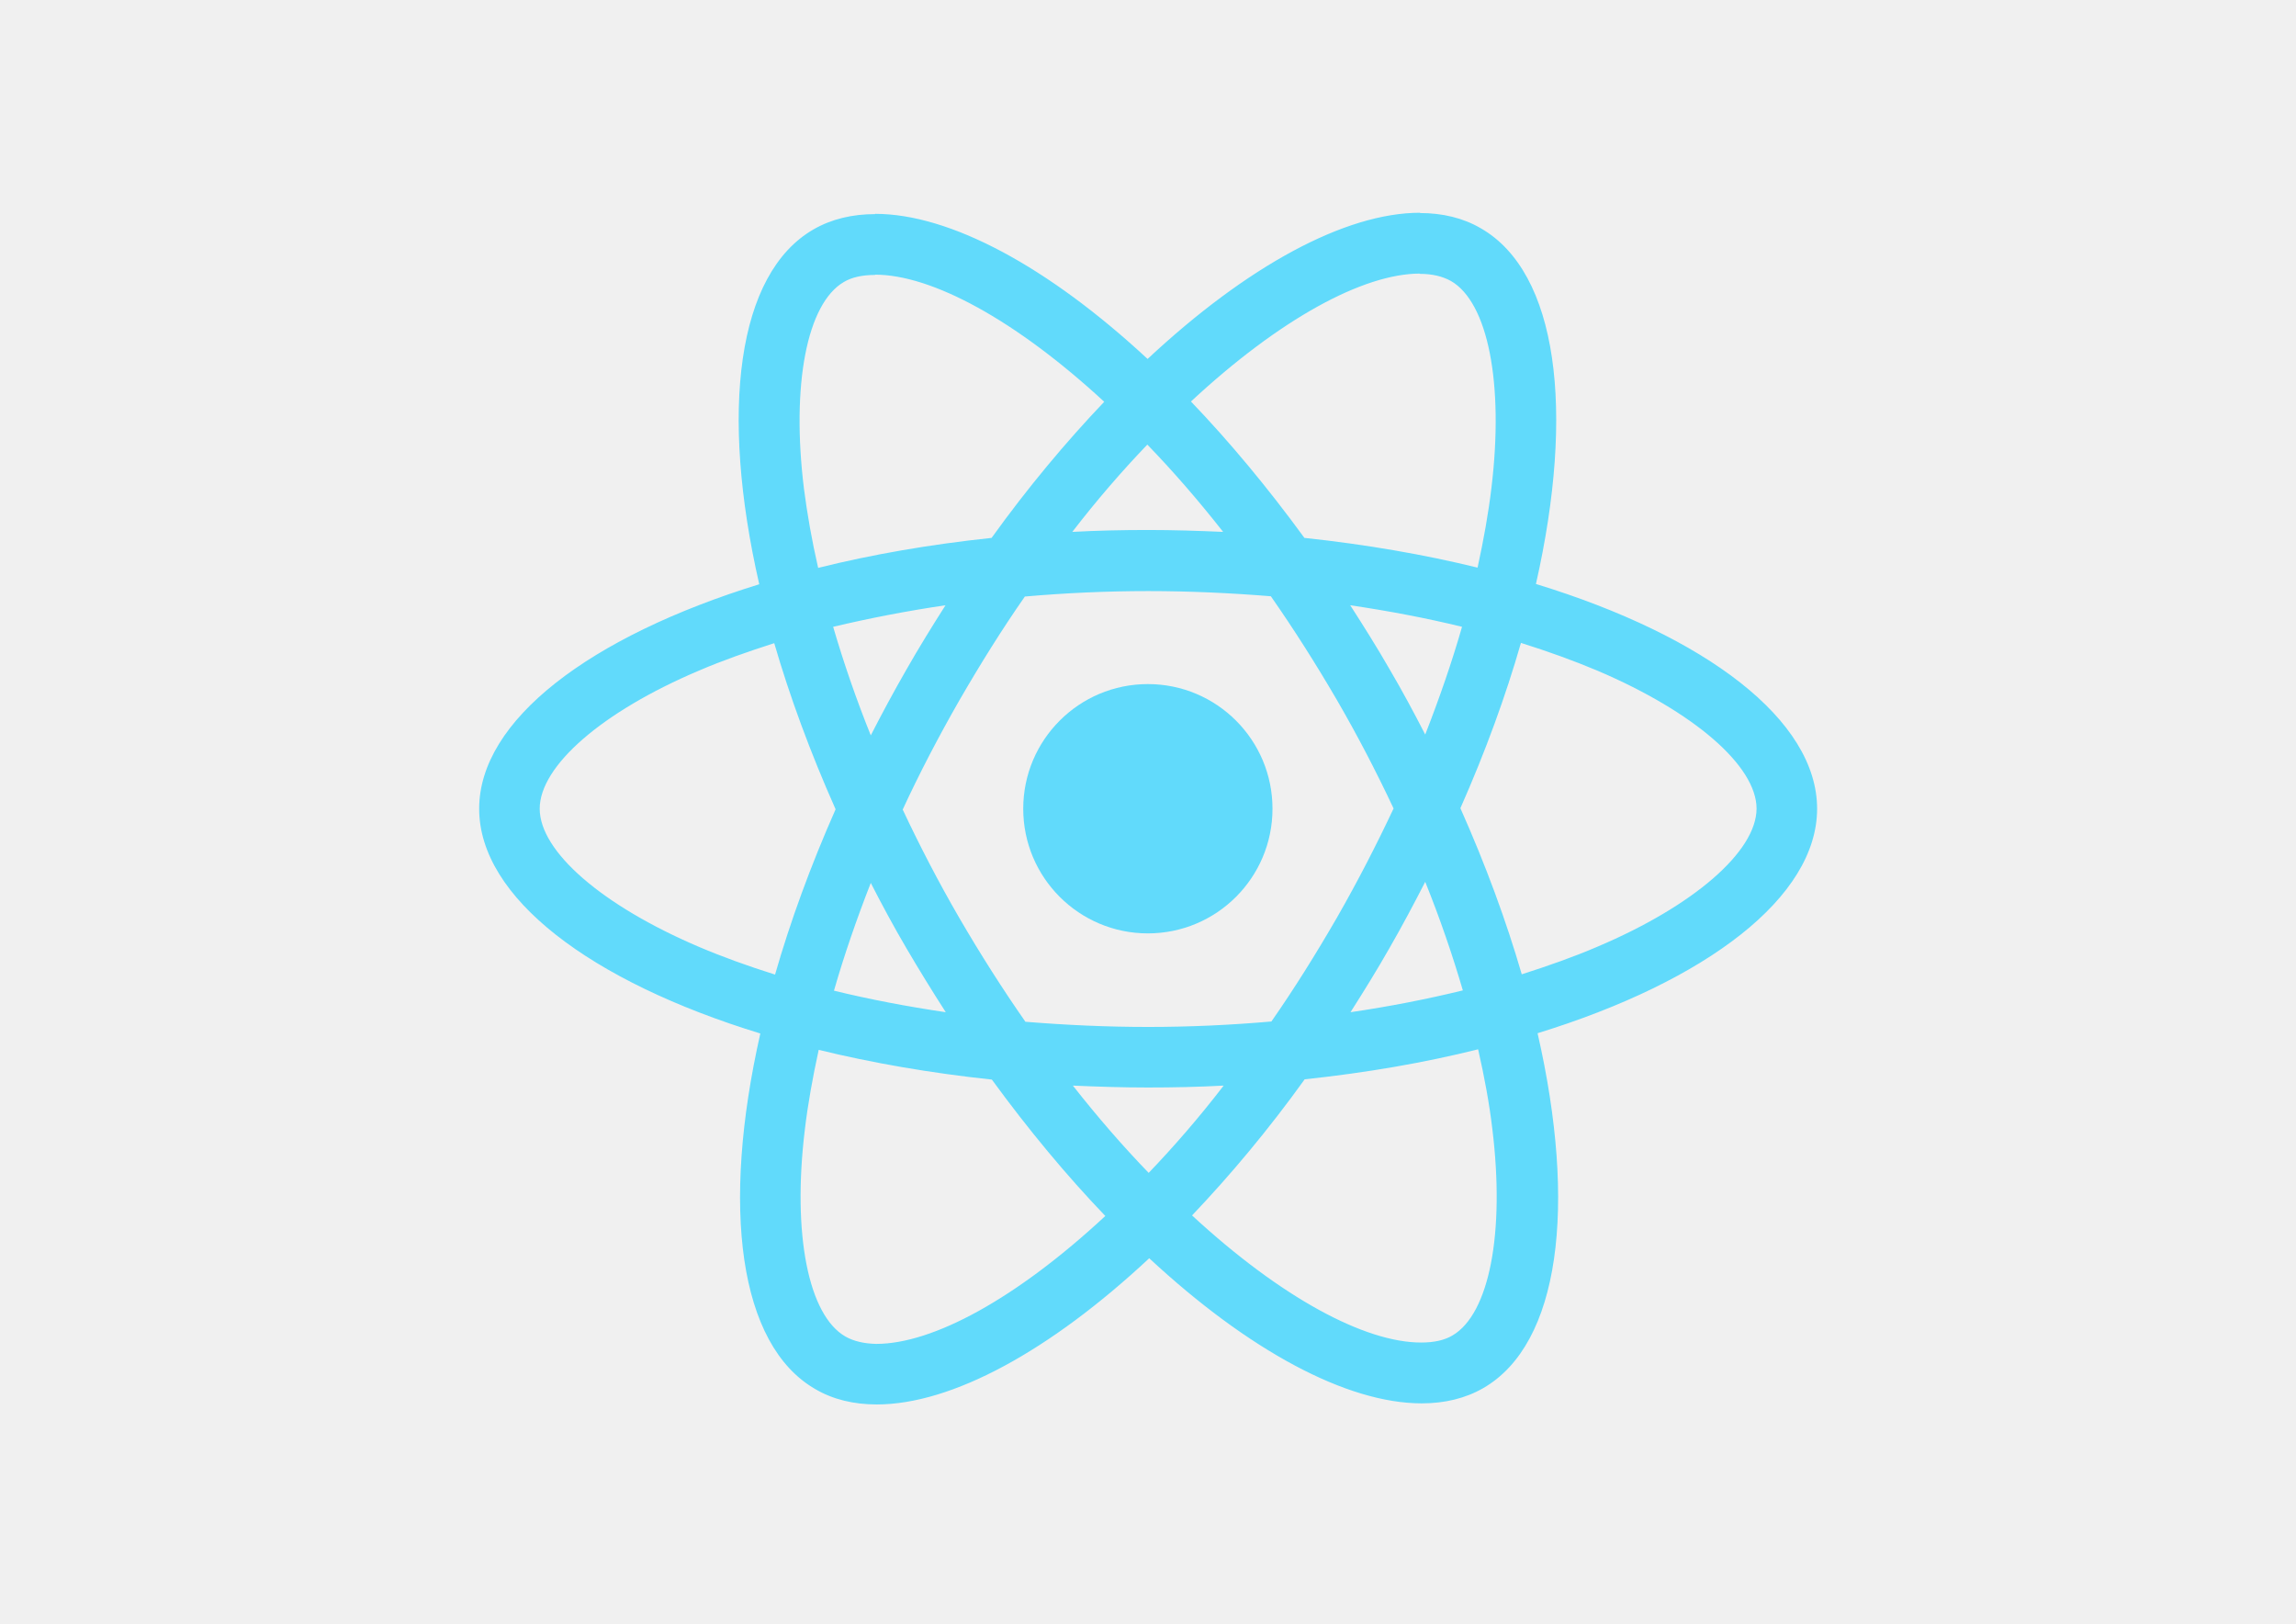
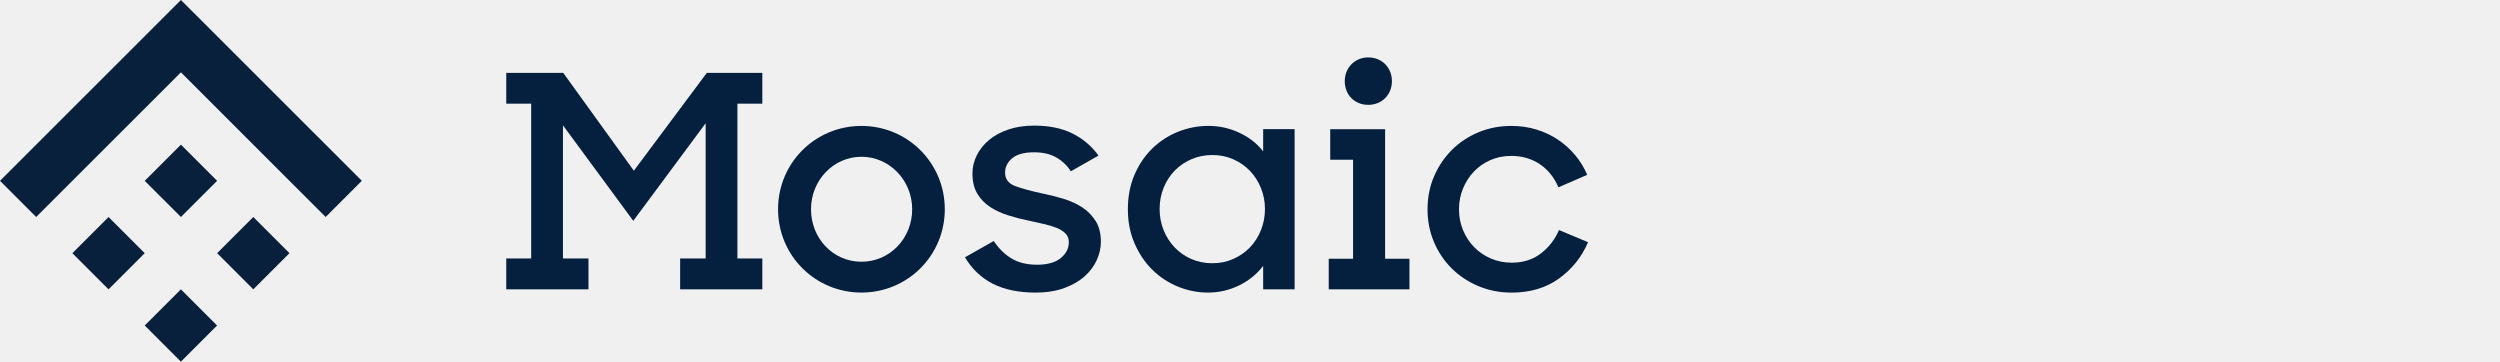
- <svg xmlns="http://www.w3.org/2000/svg" viewBox="0 0 841.9 595.3">
-   <g fill="#61DAFB">
-     <path d="M666.3 296.5c0-32.5-40.7-63.3-103.1-82.4 14.4-63.6 8-114.2-20.2-130.4-6.5-3.8-14.1-5.6-22.4-5.6v22.3c4.6 0 8.3.9 11.4 2.6 13.6 7.8 19.5 37.5 14.9 75.7-1.1 9.4-2.9 19.3-5.1 29.4-19.6-4.8-41-8.5-63.5-10.9-13.5-18.5-27.5-35.3-41.6-50 32.6-30.3 63.2-46.9 84-46.9V78c-27.5 0-63.5 19.6-99.9 53.6-36.4-33.8-72.4-53.2-99.9-53.2v22.3c20.7 0 51.4 16.5 84 46.6-14 14.7-28 31.4-41.3 49.9-22.6 2.4-44 6.1-63.6 11-2.3-10-4-19.7-5.2-29-4.7-38.2 1.1-67.9 14.6-75.8 3-1.8 6.9-2.6 11.5-2.6V78.5c-8.4 0-16 1.8-22.6 5.6-28.1 16.2-34.4 66.7-19.9 130.1-62.2 19.2-102.7 49.9-102.7 82.3 0 32.5 40.7 63.3 103.1 82.4-14.4 63.6-8 114.2 20.2 130.4 6.5 3.8 14.1 5.6 22.5 5.6 27.5 0 63.5-19.6 99.9-53.6 36.4 33.8 72.4 53.2 99.9 53.2 8.4 0 16-1.8 22.6-5.6 28.1-16.2 34.4-66.7 19.9-130.1 62-19.1 102.5-49.9 102.5-82.3zm-130.2-66.7c-3.7 12.9-8.3 26.2-13.5 39.5-4.1-8-8.4-16-13.1-24-4.6-8-9.5-15.8-14.4-23.4 14.2 2.1 27.9 4.7 41 7.9zm-45.8 106.5c-7.8 13.5-15.8 26.3-24.1 38.2-14.9 1.3-30 2-45.2 2-15.1 0-30.2-.7-45-1.9-8.3-11.9-16.4-24.6-24.2-38-7.6-13.1-14.5-26.4-20.8-39.8 6.2-13.4 13.2-26.8 20.7-39.9 7.8-13.5 15.8-26.3 24.1-38.2 14.9-1.3 30-2 45.2-2 15.1 0 30.2.7 45 1.9 8.3 11.9 16.4 24.6 24.2 38 7.6 13.1 14.5 26.4 20.8 39.8-6.3 13.4-13.2 26.8-20.7 39.9zm32.3-13c5.4 13.4 10 26.8 13.8 39.8-13.1 3.2-26.9 5.9-41.2 8 4.9-7.7 9.8-15.6 14.4-23.7 4.6-8 8.9-16.1 13-24.1zM421.2 430c-9.3-9.6-18.6-20.3-27.8-32 9 .4 18.2.7 27.5.7 9.4 0 18.7-.2 27.8-.7-9 11.7-18.3 22.4-27.5 32zm-74.4-58.9c-14.2-2.1-27.9-4.7-41-7.9 3.7-12.9 8.3-26.2 13.5-39.5 4.1 8 8.4 16 13.1 24 4.7 8 9.5 15.8 14.4 23.4zM420.7 163c9.3 9.6 18.6 20.3 27.8 32-9-.4-18.2-.7-27.5-.7-9.4 0-18.7.2-27.8.7 9-11.7 18.3-22.4 27.5-32zm-74 58.9c-4.9 7.7-9.8 15.6-14.4 23.7-4.6 8-8.9 16-13 24-5.4-13.4-10-26.8-13.8-39.8 13.1-3.1 26.9-5.8 41.2-7.9zm-90.5 125.2c-35.4-15.1-58.3-34.9-58.3-50.6 0-15.7 22.9-35.6 58.3-50.6 8.6-3.7 18-7 27.7-10.1 5.7 19.6 13.2 40 22.5 60.9-9.2 20.8-16.6 41.1-22.2 60.6-9.9-3.1-19.3-6.5-28-10.2zM310 490c-13.6-7.8-19.5-37.5-14.9-75.7 1.1-9.4 2.9-19.3 5.1-29.4 19.6 4.8 41 8.5 63.5 10.9 13.5 18.5 27.5 35.3 41.6 50-32.6 30.3-63.2 46.9-84 46.9-4.5-.1-8.3-1-11.3-2.7zm237.2-76.2c4.7 38.2-1.1 67.9-14.6 75.8-3 1.8-6.9 2.6-11.5 2.6-20.7 0-51.4-16.5-84-46.6 14-14.7 28-31.4 41.3-49.9 22.6-2.4 44-6.1 63.6-11 2.3 10.1 4.1 19.8 5.2 29.1zm38.5-66.7c-8.6 3.7-18 7-27.7 10.1-5.7-19.6-13.2-40-22.5-60.9 9.2-20.8 16.6-41.1 22.2-60.6 9.9 3.1 19.3 6.5 28.1 10.2 35.4 15.1 58.3 34.9 58.3 50.6-.1 15.7-23 35.6-58.4 50.6zM320.8 78.4z" />
-     <circle cx="420.9" cy="296.5" r="45.7" />
-     <path d="M520.5 78.1z" />
+ <svg xmlns="http://www.w3.org/2000/svg" width="159" height="23" viewBox="0 0 159 23" fill="none">
+   <g clip-path="url(#clip0_303_14075)">
+     <path d="M32.198 18.4V16.439H33.783V6.595H32.198V4.634H35.822L40.313 10.857L44.955 4.634H48.484V6.595H46.899V16.439H48.484V18.4H43.257V16.439H44.88V7.838L40.276 14.044L35.804 7.97V16.439H37.427V18.4H32.2H32.198Z" fill="#04203E" />
+     <path d="M49.484 13.308C49.484 10.365 51.844 8.009 54.787 8.009C57.729 8.009 60.089 10.367 60.089 13.308C60.089 16.249 57.729 18.607 54.787 18.607C51.844 18.607 49.484 16.249 49.484 13.308ZM58.015 13.308C58.015 11.46 56.562 9.97 54.788 9.97C53.015 9.97 51.58 11.46 51.58 13.308C51.58 15.155 52.976 16.646 54.788 16.646C56.6 16.646 58.015 15.155 58.015 13.308Z" fill="#04203E" />
+     <path d="M65.864 18.608C64.782 18.608 63.872 18.42 63.137 18.043C62.402 17.666 61.813 17.106 61.373 16.364L63.203 15.327C63.518 15.806 63.895 16.175 64.335 16.44C64.776 16.704 65.317 16.836 65.959 16.836C66.6 16.836 67.129 16.695 67.468 16.411C67.807 16.129 67.978 15.792 67.978 15.402C67.978 15.175 67.906 14.991 67.761 14.846C67.617 14.702 67.425 14.582 67.186 14.487C66.947 14.392 66.674 14.311 66.365 14.242C66.057 14.173 65.733 14.101 65.394 14.025C64.966 13.938 64.541 13.828 64.121 13.696C63.699 13.564 63.318 13.387 62.979 13.168C62.64 12.949 62.366 12.665 62.158 12.319C61.951 11.974 61.847 11.543 61.847 11.026C61.847 10.637 61.938 10.257 62.12 9.885C62.303 9.514 62.563 9.188 62.903 8.904C63.242 8.622 63.654 8.398 64.139 8.234C64.624 8.071 65.167 7.989 65.772 7.989C66.727 7.989 67.539 8.156 68.206 8.489C68.874 8.821 69.426 9.29 69.866 9.893L68.111 10.893C67.86 10.516 67.545 10.22 67.168 10.007C66.79 9.793 66.325 9.686 65.772 9.686C65.142 9.686 64.678 9.812 64.375 10.063C64.073 10.315 63.923 10.623 63.923 10.988C63.923 11.39 64.139 11.673 64.573 11.836C65.007 12 65.614 12.162 66.394 12.326C66.822 12.414 67.251 12.524 67.677 12.656C68.105 12.788 68.492 12.967 68.837 13.194C69.182 13.421 69.466 13.71 69.687 14.062C69.906 14.415 70.017 14.855 70.017 15.382C70.017 15.76 69.932 16.14 69.762 16.523C69.592 16.907 69.337 17.253 68.998 17.56C68.659 17.868 68.228 18.119 67.705 18.314C67.183 18.509 66.569 18.607 65.865 18.607L65.864 18.608Z" fill="#04203E" />
+     <path d="M76.847 18.608C76.18 18.608 75.538 18.483 74.921 18.231C74.305 17.98 73.762 17.621 73.289 17.157C72.817 16.692 72.439 16.132 72.157 15.477C71.873 14.824 71.732 14.101 71.732 13.308C71.732 12.515 71.87 11.777 72.148 11.129C72.424 10.482 72.798 9.925 73.271 9.459C73.743 8.995 74.289 8.636 74.912 8.384C75.535 8.133 76.186 8.007 76.865 8.007C77.545 8.007 78.195 8.151 78.818 8.441C79.441 8.731 79.948 9.126 80.337 9.629V8.214H82.338V18.4H80.337V16.91C79.935 17.437 79.421 17.853 78.8 18.155C78.177 18.457 77.527 18.607 76.847 18.607V18.608ZM77.111 16.741C77.59 16.741 78.033 16.651 78.441 16.468C78.849 16.285 79.202 16.04 79.498 15.732C79.794 15.424 80.026 15.059 80.196 14.639C80.366 14.217 80.451 13.768 80.451 13.291C80.451 12.814 80.366 12.383 80.196 11.961C80.026 11.54 79.793 11.177 79.498 10.868C79.202 10.56 78.851 10.315 78.441 10.132C78.031 9.95 77.588 9.859 77.111 9.859C76.634 9.859 76.189 9.947 75.781 10.123C75.371 10.299 75.017 10.542 74.714 10.85C74.412 11.158 74.176 11.523 74.007 11.943C73.837 12.365 73.752 12.814 73.752 13.291C73.752 13.768 73.837 14.219 74.007 14.639C74.177 15.06 74.412 15.428 74.714 15.743C75.017 16.057 75.371 16.302 75.781 16.479C76.189 16.655 76.632 16.742 77.111 16.742V16.741Z" fill="#04203E" />
+     <path d="M84.507 18.4V16.457H86.055V10.158H84.602V8.216H88.093V16.457H89.641V18.4H84.507ZM87.017 3.651C87.904 3.651 88.527 4.312 88.527 5.16C88.527 6.008 87.904 6.668 87.017 6.668C86.13 6.668 85.526 6.009 85.526 5.16C85.526 4.31 86.167 3.651 87.017 3.651Z" fill="#04203E" />
+     <path d="M96.132 18.608C95.377 18.608 94.673 18.471 94.018 18.193C93.364 17.917 92.797 17.54 92.319 17.061C91.841 16.583 91.466 16.023 91.196 15.382C90.926 14.742 90.791 14.05 90.791 13.308C90.791 12.566 90.93 11.856 91.207 11.215C91.483 10.574 91.861 10.014 92.339 9.536C92.818 9.057 93.38 8.685 94.029 8.413C94.676 8.144 95.371 8.009 96.114 8.009C96.68 8.009 97.21 8.084 97.708 8.236C98.205 8.386 98.66 8.6 99.076 8.876C99.492 9.152 99.859 9.484 100.181 9.867C100.501 10.25 100.756 10.669 100.945 11.121L99.115 11.914C98.851 11.285 98.456 10.795 97.935 10.444C97.413 10.092 96.805 9.916 96.114 9.916C95.635 9.916 95.195 10.004 94.793 10.18C94.389 10.356 94.041 10.598 93.745 10.907C93.449 11.215 93.217 11.577 93.047 11.991C92.876 12.406 92.792 12.846 92.792 13.311C92.792 13.775 92.876 14.216 93.047 14.631C93.217 15.047 93.452 15.407 93.754 15.715C94.056 16.023 94.411 16.266 94.82 16.442C95.228 16.618 95.672 16.706 96.15 16.706C96.879 16.706 97.499 16.508 98.01 16.112C98.519 15.717 98.9 15.223 99.151 14.631L101 15.404C100.597 16.347 99.981 17.117 99.151 17.715C98.321 18.313 97.315 18.61 96.132 18.61V18.608Z" fill="#04203E" />
+     <path d="M9.205 11.5L11.507 13.8L13.808 11.5L11.507 9.2L9.205 11.5Z" fill="#09203D" />
+     <path d="M6.903 13.802L4.602 16.102L6.903 18.402L9.204 16.102L6.903 13.802Z" fill="#09203D" />
+     <path d="M16.11 13.801L13.809 16.101L16.11 18.401L18.41 16.101L16.11 13.801Z" fill="#09203D" />
+     <path d="M11.505 18.402L9.204 20.701L11.504 23.002L13.806 20.702L11.505 18.402Z" fill="#09203D" />
+     <path d="M11.507 0L0 11.5L2.301 13.8L11.507 4.6L20.712 13.8L23.013 11.5L11.507 0Z" fill="#09203D" />
  </g>
+   <defs>
+     <clipPath id="clip0_303_14075">
+       <rect width="101" height="23" fill="white" />
+     </clipPath>
+   </defs>
</svg>
